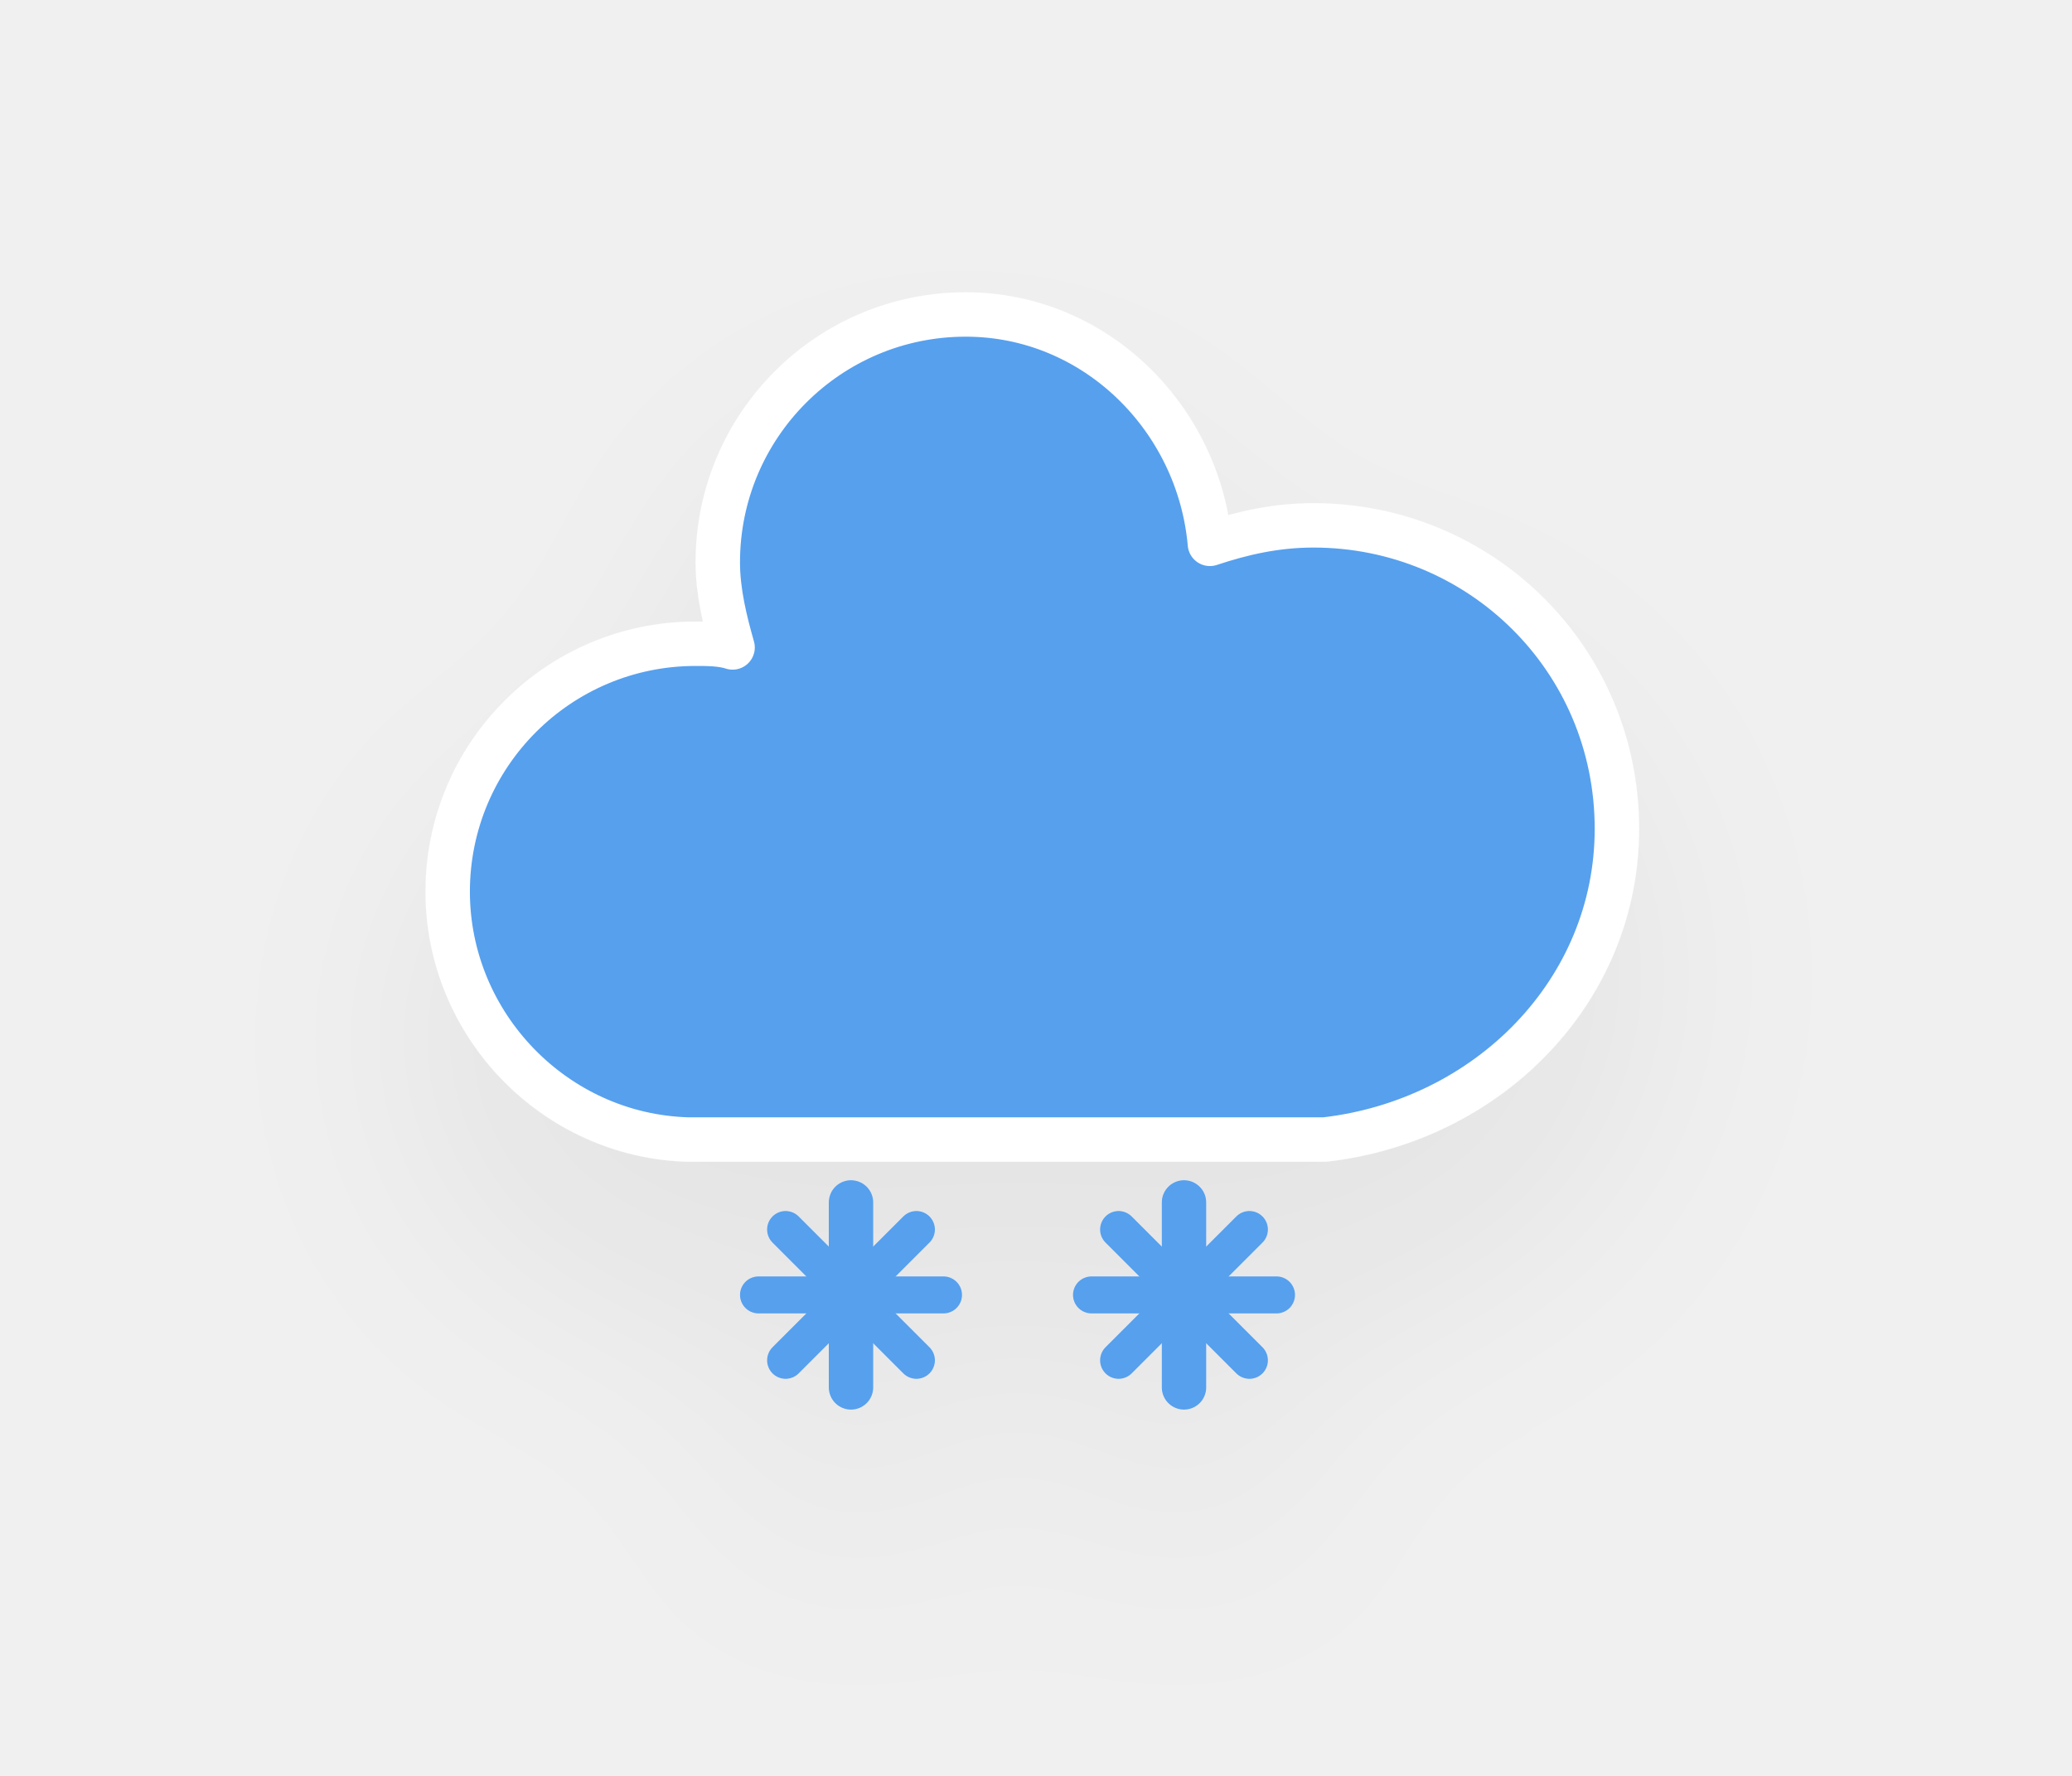
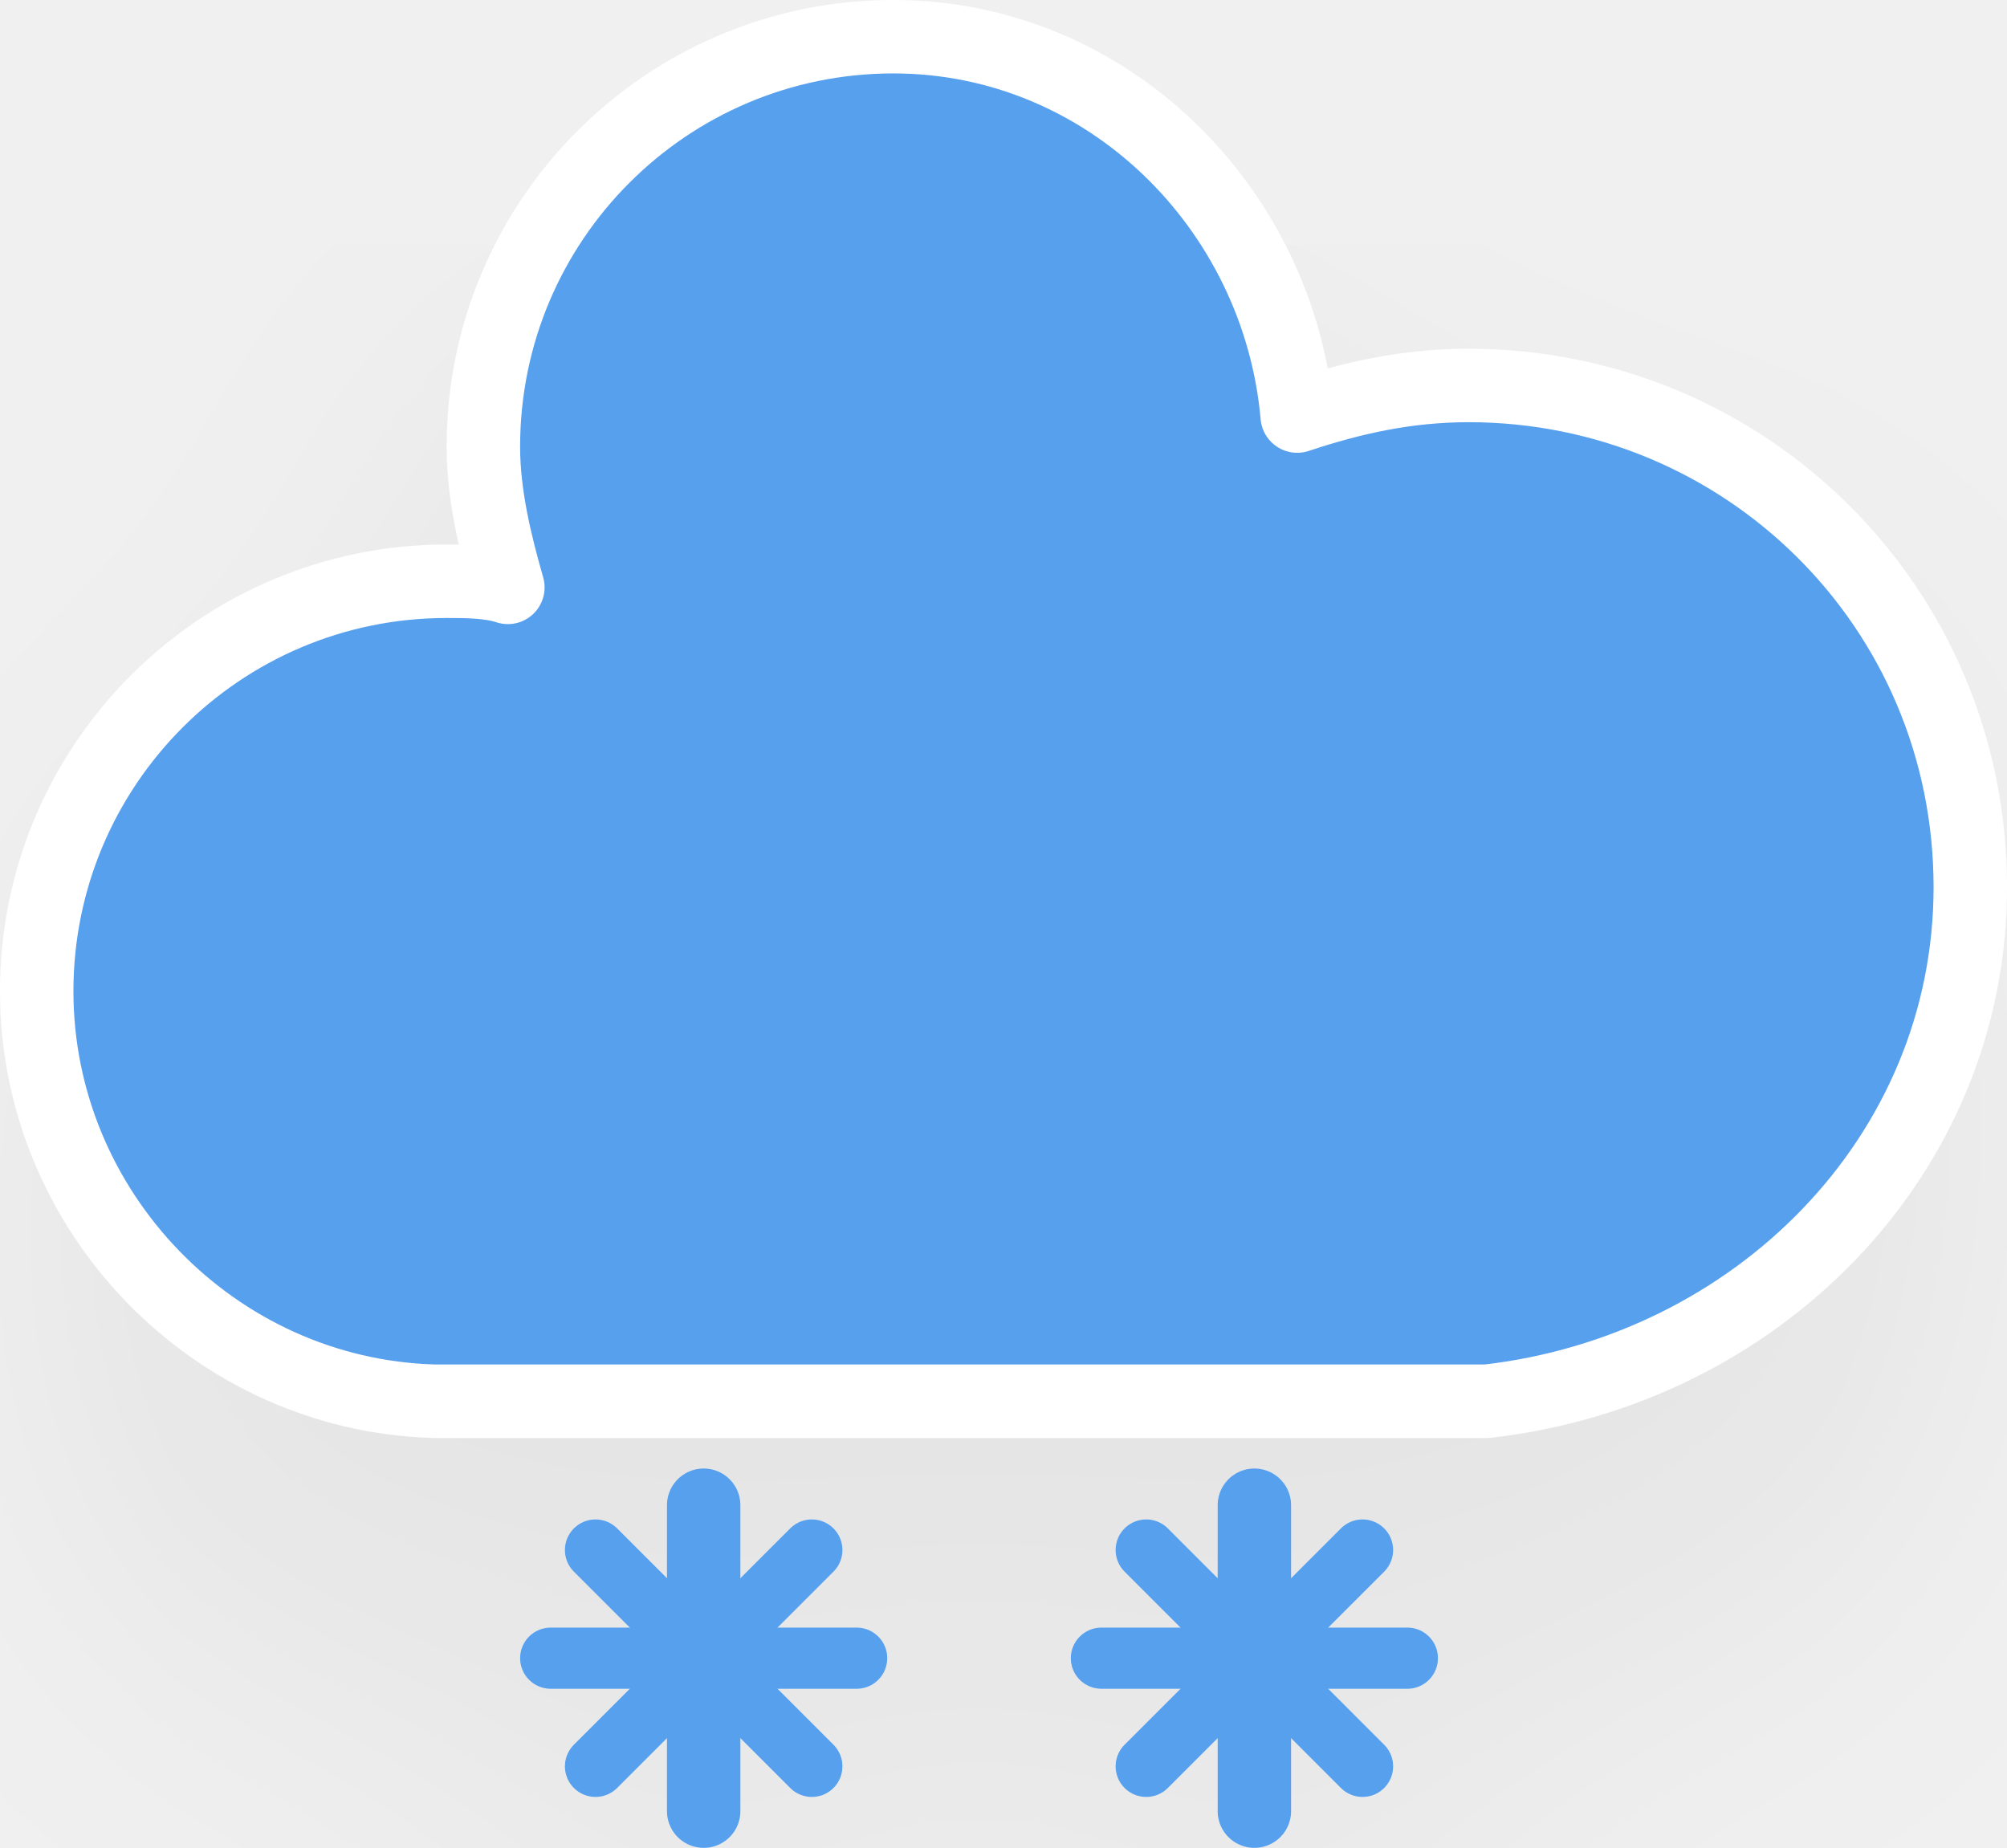
- <svg xmlns="http://www.w3.org/2000/svg" width="56" height="48" version="1.1">
+ <svg xmlns="http://www.w3.org/2000/svg" version="1.1" viewBox="11.5 7.9 32.8 30.2">
  <defs>
    <filter id="blur" x="-.247" y="-.269" width="1.494" height="1.676">
      <feGaussianBlur in="SourceAlpha" stdDeviation="3" />
      <feOffset dx="0" dy="4" result="offsetblur" />
      <feComponentTransfer>
        <feFuncA slope="0.05" type="linear" />
      </feComponentTransfer>
      <feMerge>
        <feMergeNode />
        <feMergeNode in="SourceGraphic" />
      </feMerge>
    </filter>
    <style type="text/css">
/*
** CLOUDS
*/
@keyframes am-weather-cloud-2 {
  0% {
    -webkit-transform: translate(0px,0px);
       -moz-transform: translate(0px,0px);
        -ms-transform: translate(0px,0px);
            transform: translate(0px,0px);
  }

  50% {
    -webkit-transform: translate(2px,0px);
       -moz-transform: translate(2px,0px);
        -ms-transform: translate(2px,0px);
            transform: translate(2px,0px);
  }

  100% {
    -webkit-transform: translate(0px,0px);
       -moz-transform: translate(0px,0px);
        -ms-transform: translate(0px,0px);
            transform: translate(0px,0px);
  }
}

.am-weather-cloud-2 {
  -webkit-animation-name: am-weather-cloud-2;
     -moz-animation-name: am-weather-cloud-2;
          animation-name: am-weather-cloud-2;
  -webkit-animation-duration: 3s;
     -moz-animation-duration: 3s;
          animation-duration: 3s;
  -webkit-animation-timing-function: linear;
     -moz-animation-timing-function: linear;
          animation-timing-function: linear;
  -webkit-animation-iteration-count: infinite;
     -moz-animation-iteration-count: infinite;
          animation-iteration-count: infinite;
}

/*
** SNOW
*/
@keyframes am-weather-snow {
  0% {
    -webkit-transform: translateX(0) translateY(0);
       -moz-transform: translateX(0) translateY(0);
        -ms-transform: translateX(0) translateY(0);
            transform: translateX(0) translateY(0);
  }

  33.33% {
    -webkit-transform: translateX(-1.2px) translateY(2px);
       -moz-transform: translateX(-1.2px) translateY(2px);
        -ms-transform: translateX(-1.2px) translateY(2px);
            transform: translateX(-1.2px) translateY(2px);
  }

  66.66% {
    -webkit-transform: translateX(1.4px) translateY(4px);
       -moz-transform: translateX(1.4px) translateY(4px);
        -ms-transform: translateX(1.4px) translateY(4px);
            transform: translateX(1.4px) translateY(4px);
    opacity: 1;
  }

  100% {
    -webkit-transform: translateX(-1.6px) translateY(6px);
       -moz-transform: translateX(-1.6px) translateY(6px);
        -ms-transform: translateX(-1.6px) translateY(6px);
            transform: translateX(-1.6px) translateY(6px);
    opacity: 0;
  }
}

.am-weather-snow-1 {
  -webkit-animation-name: am-weather-snow;
     -moz-animation-name: am-weather-snow;
      -ms-animation-name: am-weather-snow;
          animation-name: am-weather-snow;
  -webkit-animation-duration: 2s;
     -moz-animation-duration: 2s;
      -ms-animation-duration: 2s;
          animation-duration: 2s;
  -webkit-animation-timing-function: linear;
     -moz-animation-timing-function: linear;
      -ms-animation-timing-function: linear;
          animation-timing-function: linear;
  -webkit-animation-iteration-count: infinite;
     -moz-animation-iteration-count: infinite;
      -ms-animation-iteration-count: infinite;
          animation-iteration-count: infinite;
}

.am-weather-snow-2 {
  -webkit-animation-name: am-weather-snow;
     -moz-animation-name: am-weather-snow;
      -ms-animation-name: am-weather-snow;
          animation-name: am-weather-snow;
  -webkit-animation-delay: 1.2s;
     -moz-animation-delay: 1.2s;
      -ms-animation-delay: 1.2s;
          animation-delay: 1.2s;
  -webkit-animation-duration: 2s;
     -moz-animation-duration: 2s;
      -ms-animation-duration: 2s;
          animation-duration: 2s;
  -webkit-animation-timing-function: linear;
     -moz-animation-timing-function: linear;
      -ms-animation-timing-function: linear;
          animation-timing-function: linear;
  -webkit-animation-iteration-count: infinite;
     -moz-animation-iteration-count: infinite;
      -ms-animation-iteration-count: infinite;
          animation-iteration-count: infinite;
}

        </style>
  </defs>
  <g transform="translate(-4,-12)" filter="url(#blur)">
    <g transform="translate(20,10)">
      <g class="am-weather-cloud-2" style="-moz-animation-duration:3s;-moz-animation-iteration-count:infinite;-moz-animation-name:am-weather-cloud-2;-moz-animation-timing-function:linear;-webkit-animation-duration:3s;-webkit-animation-iteration-count:infinite;-webkit-animation-name:am-weather-cloud-2;-webkit-animation-timing-function:linear">
        <path transform="translate(-20,-11)" d="m47.7 35.4c0-4.6-3.7-8.2-8.2-8.2-1 0-1.9 0.2-2.8 0.5-0.3-3.4-3.1-6.2-6.6-6.2-3.7 0-6.7 3-6.7 6.7 0 0.8 0.2 1.6 0.4 2.3-0.3-0.1-0.7-0.1-1-0.1-3.7 0-6.7 3-6.7 6.7 0 3.6 2.9 6.6 6.5 6.7h17.2c4.4-0.5 7.9-4 7.9-8.4z" fill="#57a0ee" stroke="#fff" stroke-linejoin="round" stroke-width="1.2" />
      </g>
      <g class="am-weather-snow-1" style="-moz-animation-duration:2s;-moz-animation-iteration-count:infinite;-moz-animation-name:am-weather-snow;-moz-animation-timing-function:linear;-ms-animation-duration:2s;-ms-animation-iteration-count:infinite;-ms-animation-name:am-weather-snow;-ms-animation-timing-function:linear;-webkit-animation-duration:2s;-webkit-animation-iteration-count:infinite;-webkit-animation-name:am-weather-snow;-webkit-animation-timing-function:linear">
        <g transform="translate(7,28)" fill="none" stroke="#57a0ee" stroke-linecap="round">
          <line transform="translate(0,9)" y1="-2.5" y2="2.5" stroke-width="1.2" />
          <line transform="rotate(45,-10.864,4.5)" y1="-2.5" y2="2.5" />
          <line transform="rotate(90,-4.5,4.5)" y1="-2.5" y2="2.5" />
          <line transform="rotate(135,-1.864,4.5)" y1="-2.5" y2="2.5" />
        </g>
      </g>
      <g class="am-weather-snow-2" style="-moz-animation-delay:1.2s;-moz-animation-duration:2s;-moz-animation-iteration-count:infinite;-moz-animation-name:am-weather-snow;-moz-animation-timing-function:linear;-ms-animation-delay:1.2s;-ms-animation-duration:2s;-ms-animation-iteration-count:infinite;-ms-animation-name:am-weather-snow;-ms-animation-timing-function:linear;-webkit-animation-delay:1.2s;-webkit-animation-duration:2s;-webkit-animation-iteration-count:infinite;-webkit-animation-name:am-weather-snow;-webkit-animation-timing-function:linear">
        <g transform="translate(16,28)" fill="none" stroke="#57a0ee" stroke-linecap="round">
          <line transform="translate(0,9)" y1="-2.5" y2="2.5" stroke-width="1.2" />
          <line transform="rotate(45,-10.864,4.5)" y1="-2.5" y2="2.5" />
          <line transform="rotate(90,-4.5,4.5)" y1="-2.5" y2="2.5" />
          <line transform="rotate(135,-1.864,4.5)" y1="-2.5" y2="2.5" />
        </g>
      </g>
    </g>
  </g>
</svg>
